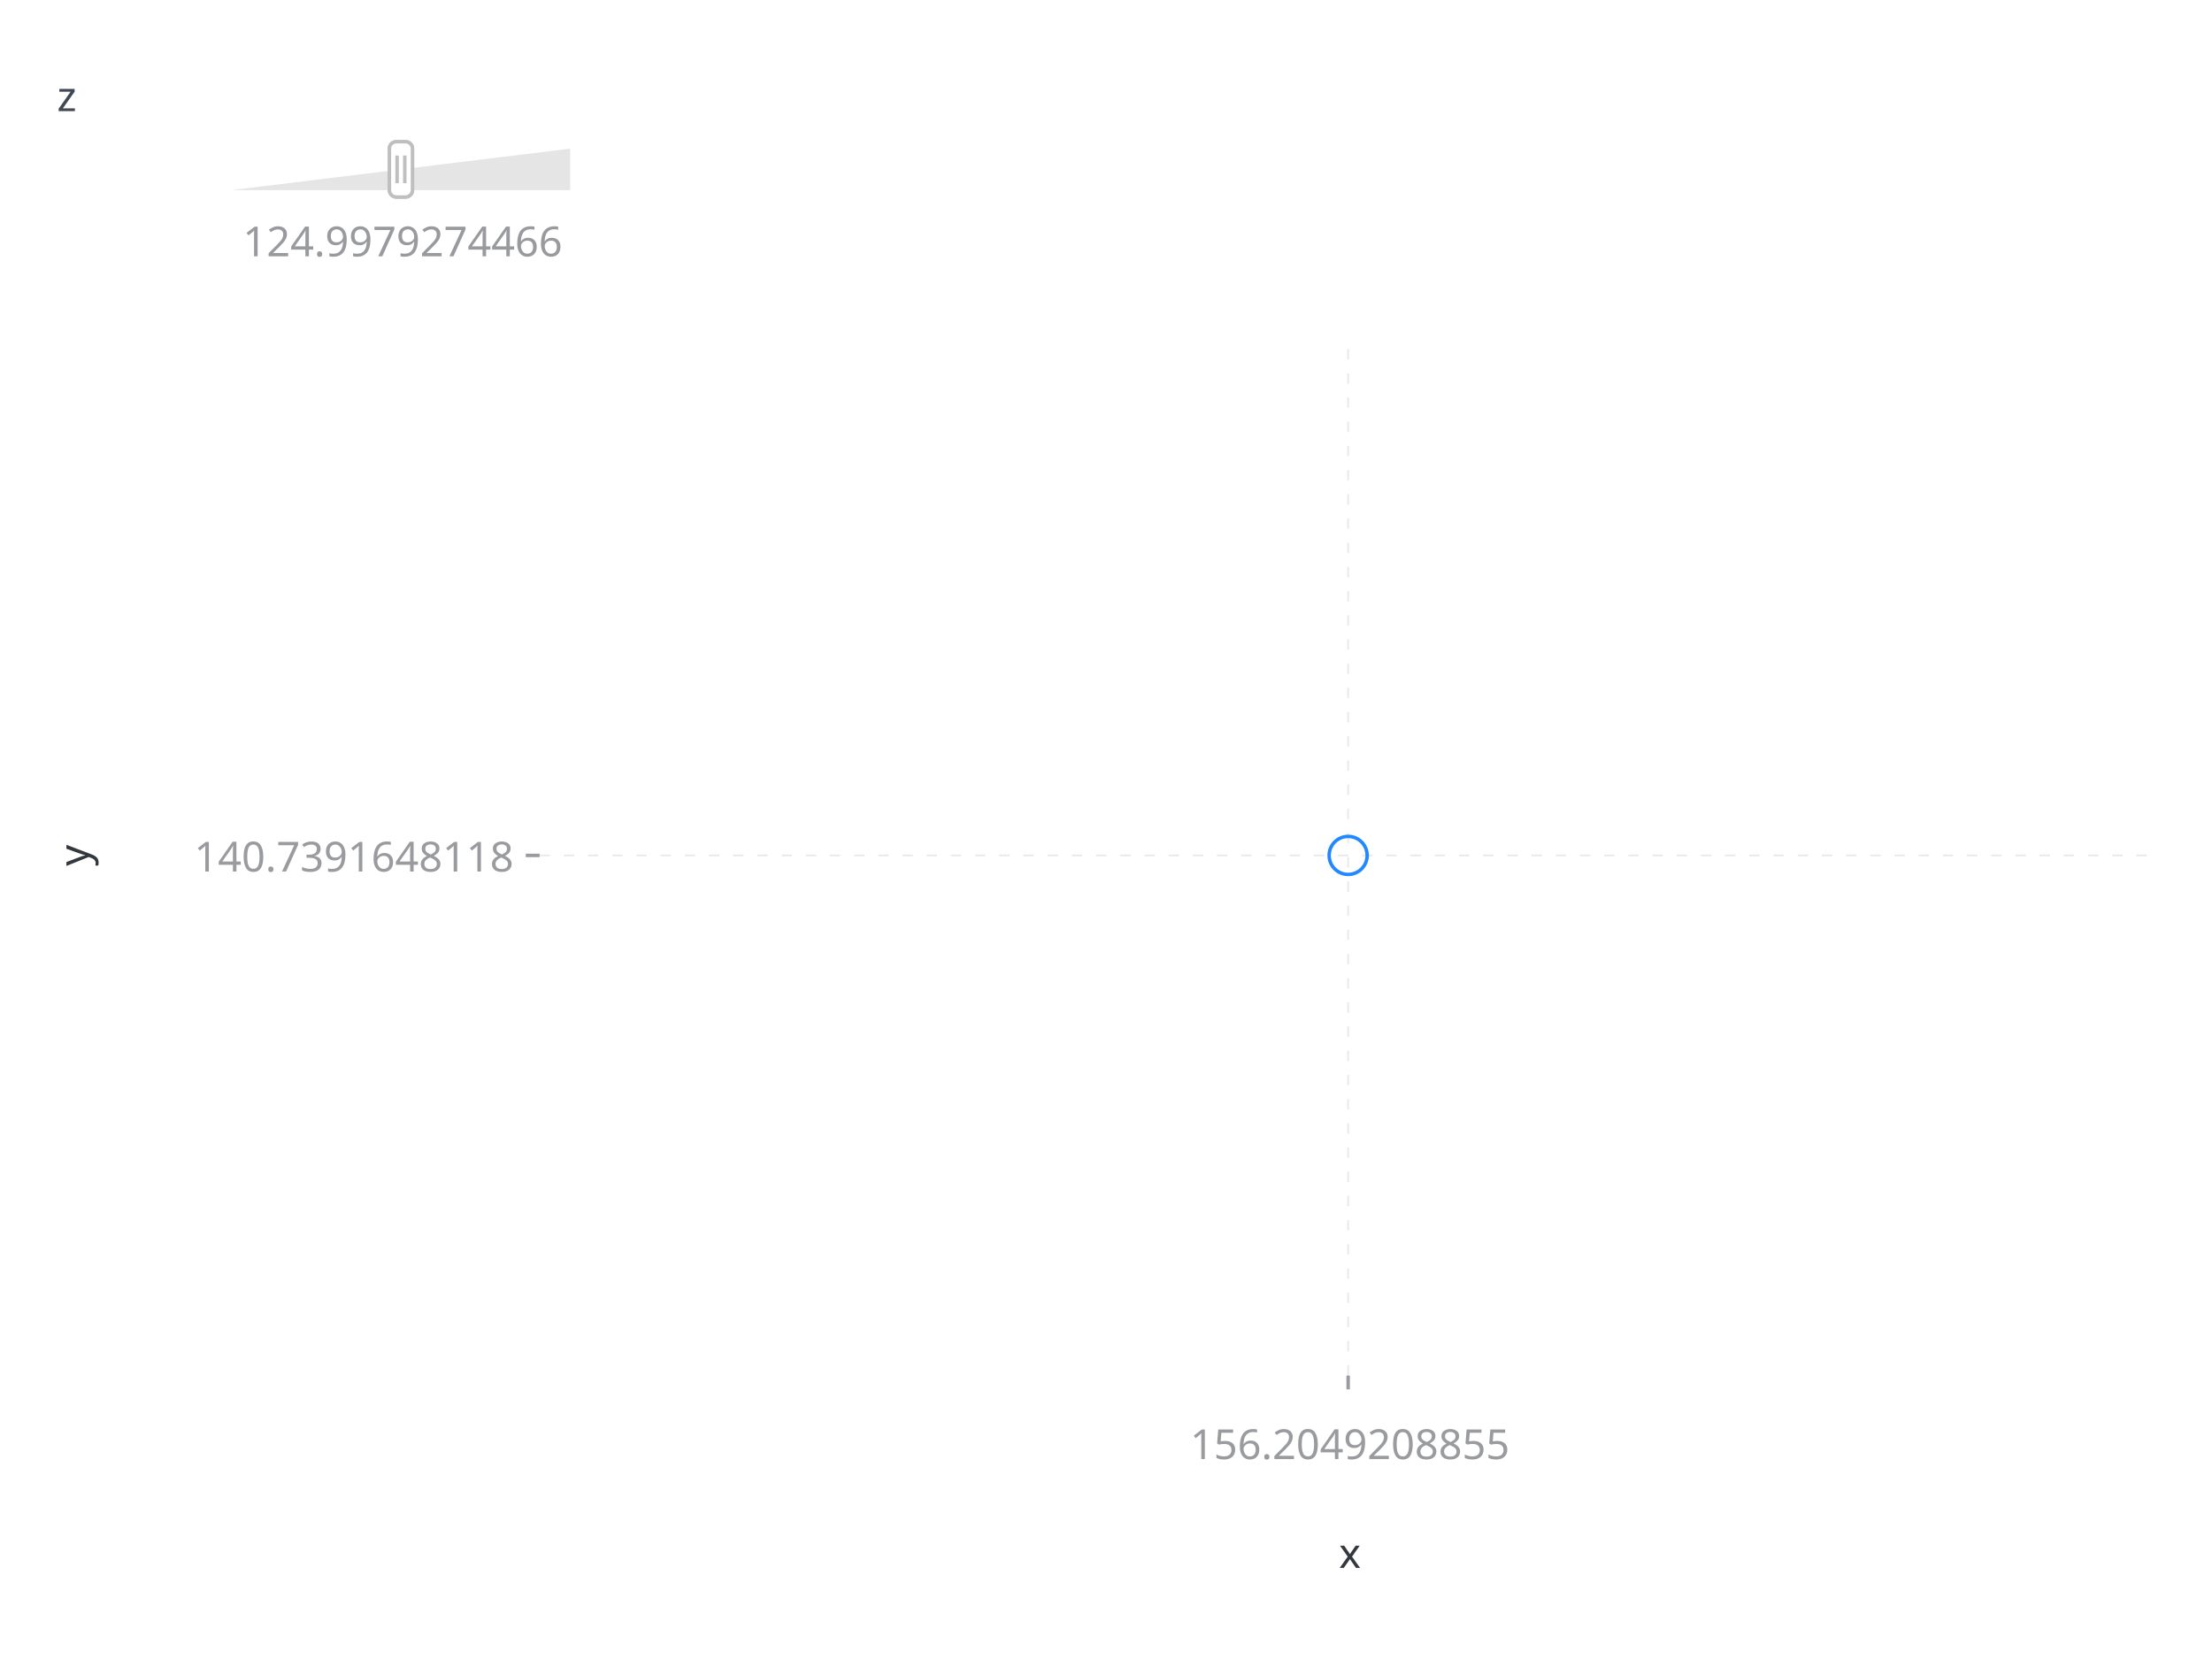
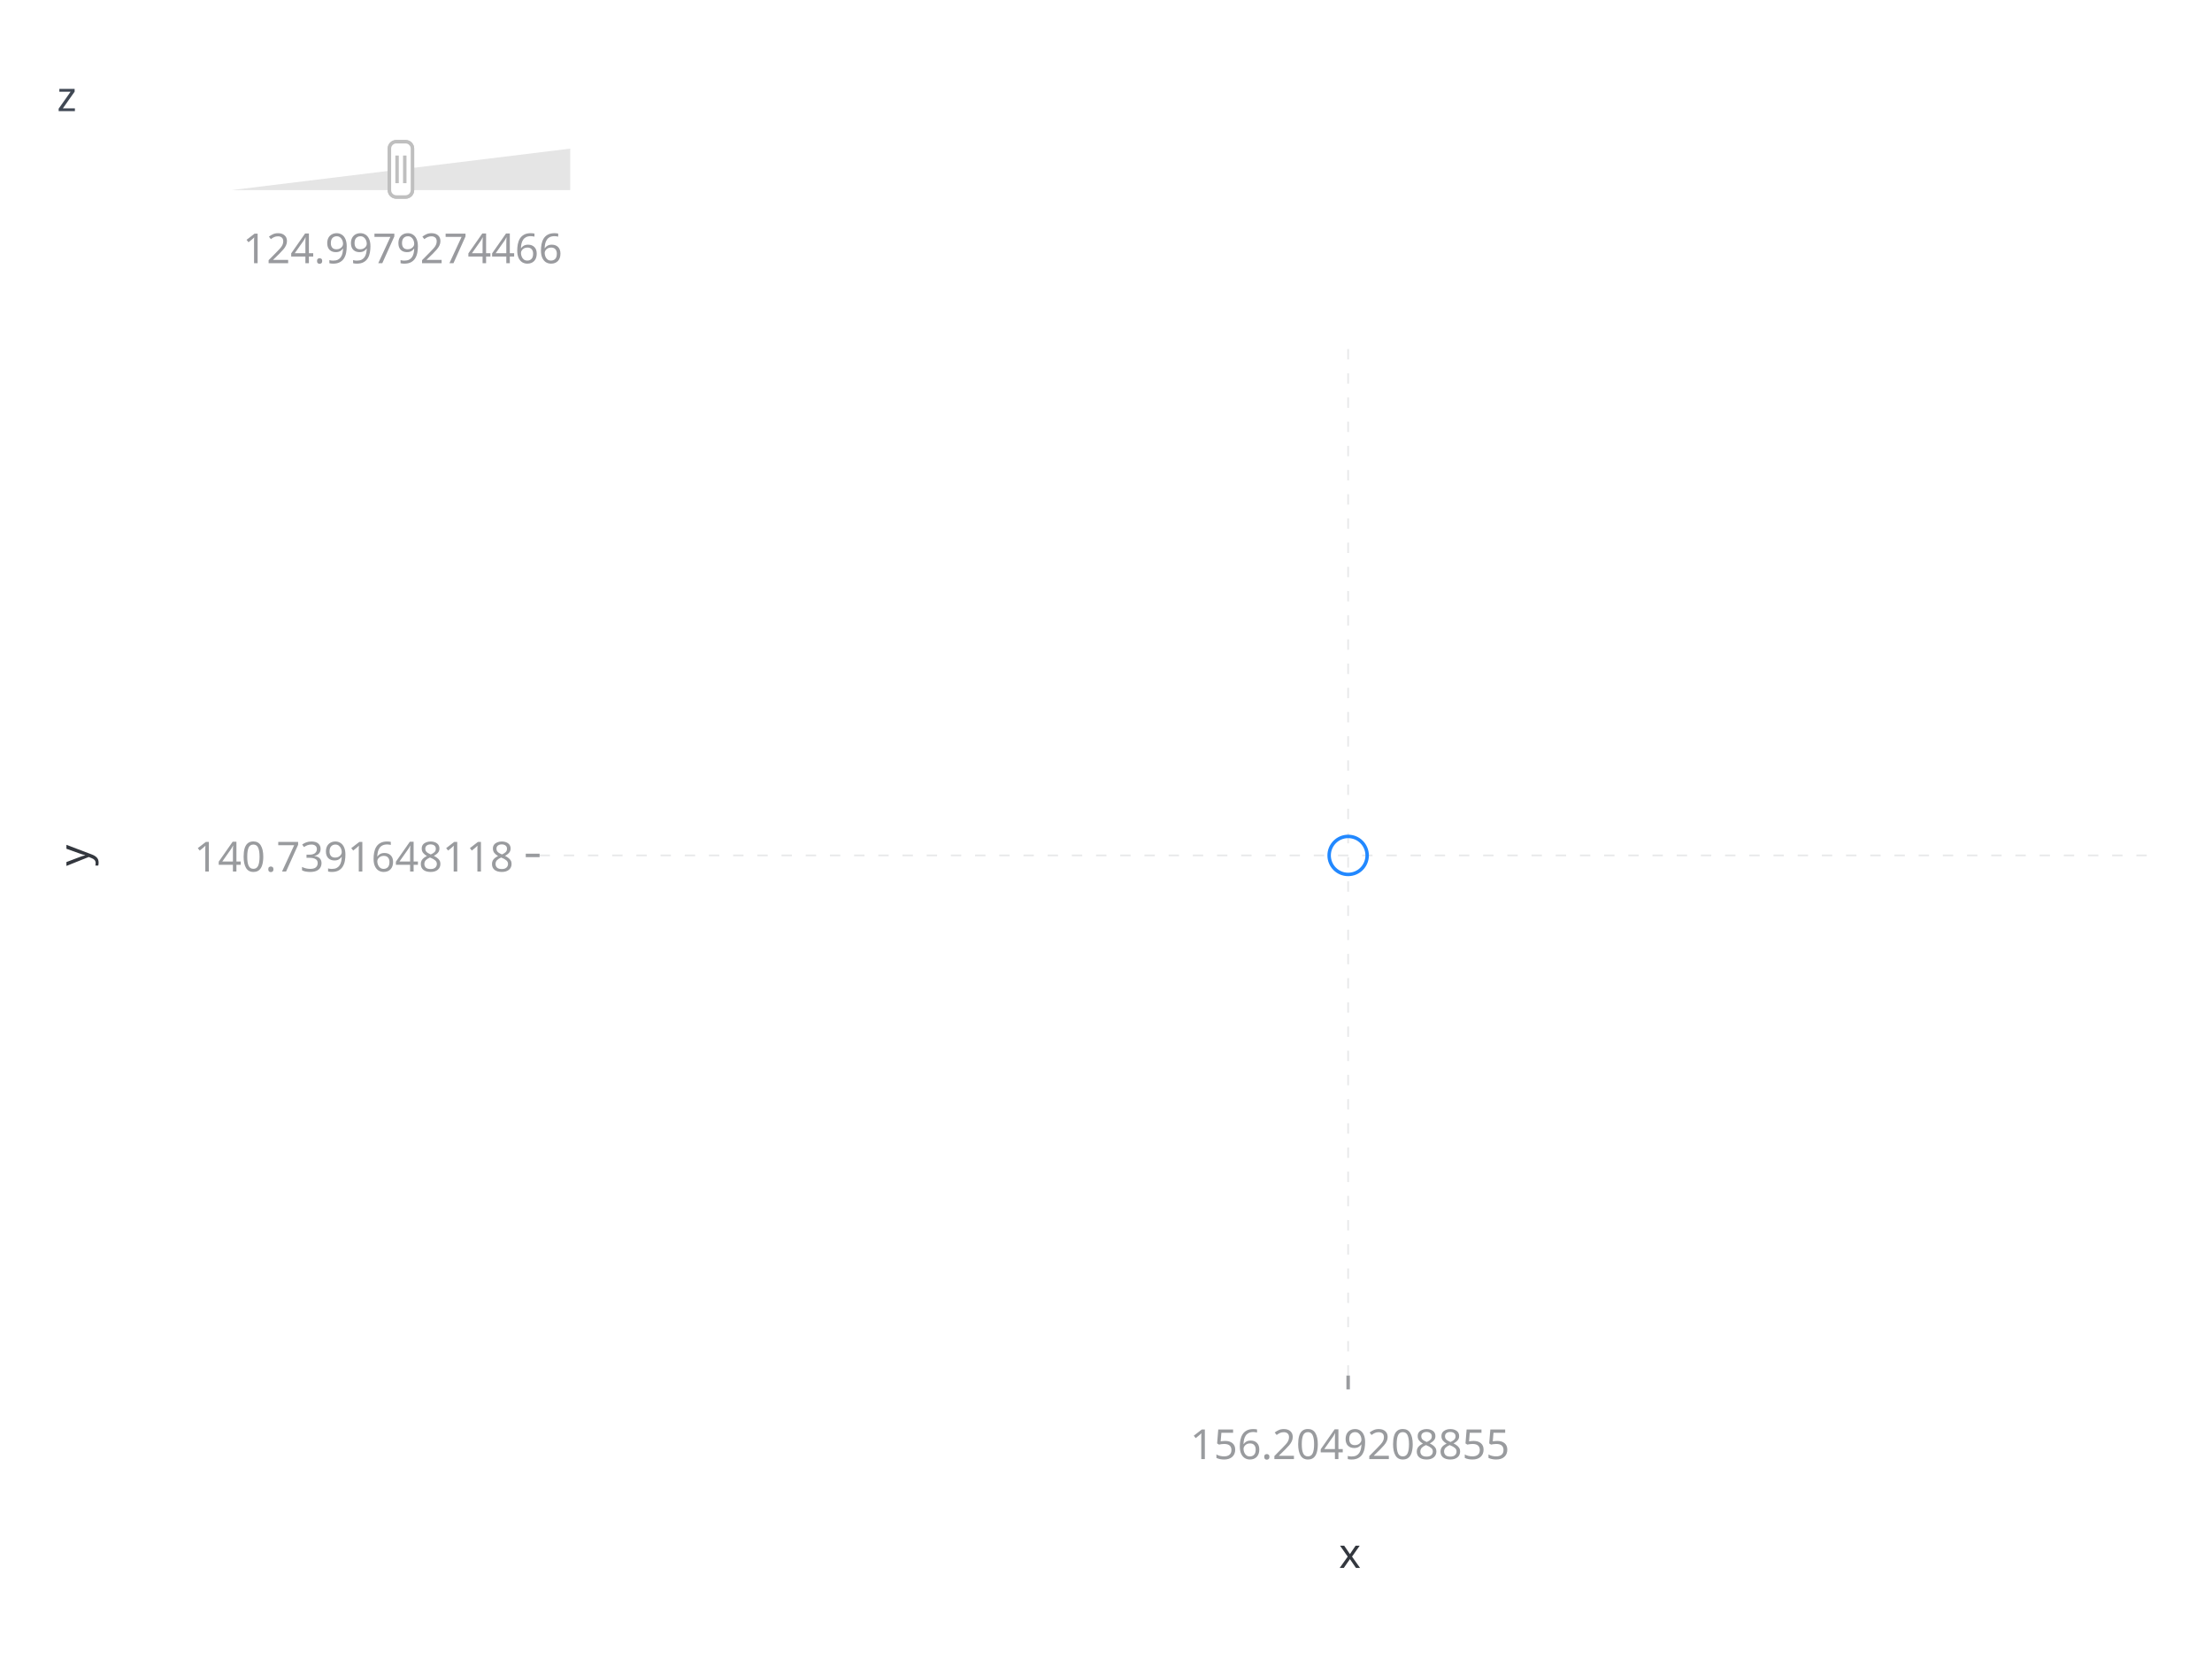
<svg xmlns="http://www.w3.org/2000/svg" width="640" height="480" style="background: transparent;" color-interpolation-filters="sRGB">
  <defs>
    <linearGradient gradientUnits="userSpaceOnUse" id="g-pattern-0" x1="0" y1="6" x2="97.96" y2="6">
      <stop offset="0" stop-color="rgba(23,131,255,1)" />
      <stop offset="0.005" stop-color="rgba(23,131,255,1)" />
      <stop offset="0.01" stop-color="rgba(23,131,255,1)" />
      <stop offset="0.015" stop-color="rgba(23,131,255,1)" />
      <stop offset="0.02" stop-color="rgba(23,131,255,1)" />
      <stop offset="0.025" stop-color="rgba(23,131,255,1)" />
      <stop offset="0.03" stop-color="rgba(23,131,255,1)" />
      <stop offset="0.035" stop-color="rgba(23,131,255,1)" />
      <stop offset="0.04" stop-color="rgba(23,131,255,1)" />
      <stop offset="0.045" stop-color="rgba(23,131,255,1)" />
      <stop offset="0.05" stop-color="rgba(23,131,255,1)" />
      <stop offset="0.055" stop-color="rgba(23,131,255,1)" />
      <stop offset="0.06" stop-color="rgba(23,131,255,1)" />
      <stop offset="0.065" stop-color="rgba(23,131,255,1)" />
      <stop offset="0.07" stop-color="rgba(23,131,255,1)" />
      <stop offset="0.075" stop-color="rgba(23,131,255,1)" />
      <stop offset="0.08" stop-color="rgba(23,131,255,1)" />
      <stop offset="0.085" stop-color="rgba(23,131,255,1)" />
      <stop offset="0.09" stop-color="rgba(23,131,255,1)" />
      <stop offset="0.095" stop-color="rgba(23,131,255,1)" />
      <stop offset="0.101" stop-color="rgba(23,131,255,1)" />
      <stop offset="0.106" stop-color="rgba(23,131,255,1)" />
      <stop offset="0.111" stop-color="rgba(23,131,255,1)" />
      <stop offset="0.116" stop-color="rgba(23,131,255,1)" />
      <stop offset="0.121" stop-color="rgba(23,131,255,1)" />
      <stop offset="0.126" stop-color="rgba(23,131,255,1)" />
      <stop offset="0.131" stop-color="rgba(23,131,255,1)" />
      <stop offset="0.136" stop-color="rgba(23,131,255,1)" />
      <stop offset="0.141" stop-color="rgba(23,131,255,1)" />
      <stop offset="0.146" stop-color="rgba(23,131,255,1)" />
      <stop offset="0.151" stop-color="rgba(23,131,255,1)" />
      <stop offset="0.156" stop-color="rgba(23,131,255,1)" />
      <stop offset="0.161" stop-color="rgba(23,131,255,1)" />
      <stop offset="0.166" stop-color="rgba(23,131,255,1)" />
      <stop offset="0.171" stop-color="rgba(23,131,255,1)" />
      <stop offset="0.176" stop-color="rgba(23,131,255,1)" />
      <stop offset="0.181" stop-color="rgba(23,131,255,1)" />
      <stop offset="0.186" stop-color="rgba(23,131,255,1)" />
      <stop offset="0.191" stop-color="rgba(23,131,255,1)" />
      <stop offset="0.196" stop-color="rgba(23,131,255,1)" />
      <stop offset="0.201" stop-color="rgba(23,131,255,1)" />
      <stop offset="0.206" stop-color="rgba(23,131,255,1)" />
      <stop offset="0.211" stop-color="rgba(23,131,255,1)" />
      <stop offset="0.216" stop-color="rgba(23,131,255,1)" />
      <stop offset="0.221" stop-color="rgba(23,131,255,1)" />
      <stop offset="0.226" stop-color="rgba(23,131,255,1)" />
      <stop offset="0.231" stop-color="rgba(23,131,255,1)" />
      <stop offset="0.236" stop-color="rgba(23,131,255,1)" />
      <stop offset="0.241" stop-color="rgba(23,131,255,1)" />
      <stop offset="0.246" stop-color="rgba(23,131,255,1)" />
      <stop offset="0.251" stop-color="rgba(23,131,255,1)" />
      <stop offset="0.256" stop-color="rgba(23,131,255,1)" />
      <stop offset="0.261" stop-color="rgba(23,131,255,1)" />
      <stop offset="0.266" stop-color="rgba(23,131,255,1)" />
      <stop offset="0.271" stop-color="rgba(23,131,255,1)" />
      <stop offset="0.276" stop-color="rgba(23,131,255,1)" />
      <stop offset="0.281" stop-color="rgba(23,131,255,1)" />
      <stop offset="0.286" stop-color="rgba(23,131,255,1)" />
      <stop offset="0.291" stop-color="rgba(23,131,255,1)" />
      <stop offset="0.296" stop-color="rgba(23,131,255,1)" />
      <stop offset="0.302" stop-color="rgba(23,131,255,1)" />
      <stop offset="0.307" stop-color="rgba(23,131,255,1)" />
      <stop offset="0.312" stop-color="rgba(23,131,255,1)" />
      <stop offset="0.317" stop-color="rgba(23,131,255,1)" />
      <stop offset="0.322" stop-color="rgba(23,131,255,1)" />
      <stop offset="0.327" stop-color="rgba(23,131,255,1)" />
      <stop offset="0.332" stop-color="rgba(23,131,255,1)" />
      <stop offset="0.337" stop-color="rgba(23,131,255,1)" />
      <stop offset="0.342" stop-color="rgba(23,131,255,1)" />
      <stop offset="0.347" stop-color="rgba(23,131,255,1)" />
      <stop offset="0.352" stop-color="rgba(23,131,255,1)" />
      <stop offset="0.357" stop-color="rgba(23,131,255,1)" />
      <stop offset="0.362" stop-color="rgba(23,131,255,1)" />
      <stop offset="0.367" stop-color="rgba(23,131,255,1)" />
      <stop offset="0.372" stop-color="rgba(23,131,255,1)" />
      <stop offset="0.377" stop-color="rgba(23,131,255,1)" />
      <stop offset="0.382" stop-color="rgba(23,131,255,1)" />
      <stop offset="0.387" stop-color="rgba(23,131,255,1)" />
      <stop offset="0.392" stop-color="rgba(23,131,255,1)" />
      <stop offset="0.397" stop-color="rgba(23,131,255,1)" />
      <stop offset="0.402" stop-color="rgba(23,131,255,1)" />
      <stop offset="0.407" stop-color="rgba(23,131,255,1)" />
      <stop offset="0.412" stop-color="rgba(23,131,255,1)" />
      <stop offset="0.417" stop-color="rgba(23,131,255,1)" />
      <stop offset="0.422" stop-color="rgba(23,131,255,1)" />
      <stop offset="0.427" stop-color="rgba(23,131,255,1)" />
      <stop offset="0.432" stop-color="rgba(23,131,255,1)" />
      <stop offset="0.437" stop-color="rgba(23,131,255,1)" />
      <stop offset="0.442" stop-color="rgba(23,131,255,1)" />
      <stop offset="0.447" stop-color="rgba(23,131,255,1)" />
      <stop offset="0.452" stop-color="rgba(23,131,255,1)" />
      <stop offset="0.457" stop-color="rgba(23,131,255,1)" />
      <stop offset="0.462" stop-color="rgba(23,131,255,1)" />
      <stop offset="0.467" stop-color="rgba(23,131,255,1)" />
      <stop offset="0.472" stop-color="rgba(23,131,255,1)" />
      <stop offset="0.477" stop-color="rgba(23,131,255,1)" />
      <stop offset="0.482" stop-color="rgba(23,131,255,1)" />
      <stop offset="0.487" stop-color="rgba(23,131,255,1)" />
      <stop offset="0.492" stop-color="rgba(23,131,255,1)" />
      <stop offset="0.497" stop-color="rgba(23,131,255,1)" />
      <stop offset="0.503" stop-color="rgba(23,131,255,1)" />
      <stop offset="0.508" stop-color="rgba(23,131,255,1)" />
      <stop offset="0.513" stop-color="rgba(23,131,255,1)" />
      <stop offset="0.518" stop-color="rgba(23,131,255,1)" />
      <stop offset="0.523" stop-color="rgba(23,131,255,1)" />
      <stop offset="0.528" stop-color="rgba(23,131,255,1)" />
      <stop offset="0.533" stop-color="rgba(23,131,255,1)" />
      <stop offset="0.538" stop-color="rgba(23,131,255,1)" />
      <stop offset="0.543" stop-color="rgba(23,131,255,1)" />
      <stop offset="0.548" stop-color="rgba(23,131,255,1)" />
      <stop offset="0.553" stop-color="rgba(23,131,255,1)" />
      <stop offset="0.558" stop-color="rgba(23,131,255,1)" />
      <stop offset="0.563" stop-color="rgba(23,131,255,1)" />
      <stop offset="0.568" stop-color="rgba(23,131,255,1)" />
      <stop offset="0.573" stop-color="rgba(23,131,255,1)" />
      <stop offset="0.578" stop-color="rgba(23,131,255,1)" />
      <stop offset="0.583" stop-color="rgba(23,131,255,1)" />
      <stop offset="0.588" stop-color="rgba(23,131,255,1)" />
      <stop offset="0.593" stop-color="rgba(23,131,255,1)" />
      <stop offset="0.598" stop-color="rgba(23,131,255,1)" />
      <stop offset="0.603" stop-color="rgba(23,131,255,1)" />
      <stop offset="0.608" stop-color="rgba(23,131,255,1)" />
      <stop offset="0.613" stop-color="rgba(23,131,255,1)" />
      <stop offset="0.618" stop-color="rgba(23,131,255,1)" />
      <stop offset="0.623" stop-color="rgba(23,131,255,1)" />
      <stop offset="0.628" stop-color="rgba(23,131,255,1)" />
      <stop offset="0.633" stop-color="rgba(23,131,255,1)" />
      <stop offset="0.638" stop-color="rgba(23,131,255,1)" />
      <stop offset="0.643" stop-color="rgba(23,131,255,1)" />
      <stop offset="0.648" stop-color="rgba(23,131,255,1)" />
      <stop offset="0.653" stop-color="rgba(23,131,255,1)" />
      <stop offset="0.658" stop-color="rgba(23,131,255,1)" />
      <stop offset="0.663" stop-color="rgba(23,131,255,1)" />
      <stop offset="0.668" stop-color="rgba(23,131,255,1)" />
      <stop offset="0.673" stop-color="rgba(23,131,255,1)" />
      <stop offset="0.678" stop-color="rgba(23,131,255,1)" />
      <stop offset="0.683" stop-color="rgba(23,131,255,1)" />
      <stop offset="0.688" stop-color="rgba(23,131,255,1)" />
      <stop offset="0.693" stop-color="rgba(23,131,255,1)" />
      <stop offset="0.698" stop-color="rgba(23,131,255,1)" />
      <stop offset="0.704" stop-color="rgba(23,131,255,1)" />
      <stop offset="0.709" stop-color="rgba(23,131,255,1)" />
      <stop offset="0.714" stop-color="rgba(23,131,255,1)" />
      <stop offset="0.719" stop-color="rgba(23,131,255,1)" />
      <stop offset="0.724" stop-color="rgba(23,131,255,1)" />
      <stop offset="0.729" stop-color="rgba(23,131,255,1)" />
      <stop offset="0.734" stop-color="rgba(23,131,255,1)" />
      <stop offset="0.739" stop-color="rgba(23,131,255,1)" />
      <stop offset="0.744" stop-color="rgba(23,131,255,1)" />
      <stop offset="0.749" stop-color="rgba(23,131,255,1)" />
      <stop offset="0.754" stop-color="rgba(23,131,255,1)" />
      <stop offset="0.759" stop-color="rgba(23,131,255,1)" />
      <stop offset="0.764" stop-color="rgba(23,131,255,1)" />
      <stop offset="0.769" stop-color="rgba(23,131,255,1)" />
      <stop offset="0.774" stop-color="rgba(23,131,255,1)" />
      <stop offset="0.779" stop-color="rgba(23,131,255,1)" />
      <stop offset="0.784" stop-color="rgba(23,131,255,1)" />
      <stop offset="0.789" stop-color="rgba(23,131,255,1)" />
      <stop offset="0.794" stop-color="rgba(23,131,255,1)" />
      <stop offset="0.799" stop-color="rgba(23,131,255,1)" />
      <stop offset="0.804" stop-color="rgba(23,131,255,1)" />
      <stop offset="0.809" stop-color="rgba(23,131,255,1)" />
      <stop offset="0.814" stop-color="rgba(23,131,255,1)" />
      <stop offset="0.819" stop-color="rgba(23,131,255,1)" />
      <stop offset="0.824" stop-color="rgba(23,131,255,1)" />
      <stop offset="0.829" stop-color="rgba(23,131,255,1)" />
      <stop offset="0.834" stop-color="rgba(23,131,255,1)" />
      <stop offset="0.839" stop-color="rgba(23,131,255,1)" />
      <stop offset="0.844" stop-color="rgba(23,131,255,1)" />
      <stop offset="0.849" stop-color="rgba(23,131,255,1)" />
      <stop offset="0.854" stop-color="rgba(23,131,255,1)" />
      <stop offset="0.859" stop-color="rgba(23,131,255,1)" />
      <stop offset="0.864" stop-color="rgba(23,131,255,1)" />
      <stop offset="0.869" stop-color="rgba(23,131,255,1)" />
      <stop offset="0.874" stop-color="rgba(23,131,255,1)" />
      <stop offset="0.879" stop-color="rgba(23,131,255,1)" />
      <stop offset="0.884" stop-color="rgba(23,131,255,1)" />
      <stop offset="0.889" stop-color="rgba(23,131,255,1)" />
      <stop offset="0.894" stop-color="rgba(23,131,255,1)" />
      <stop offset="0.899" stop-color="rgba(23,131,255,1)" />
      <stop offset="0.905" stop-color="rgba(23,131,255,1)" />
      <stop offset="0.91" stop-color="rgba(23,131,255,1)" />
      <stop offset="0.915" stop-color="rgba(23,131,255,1)" />
      <stop offset="0.92" stop-color="rgba(23,131,255,1)" />
      <stop offset="0.925" stop-color="rgba(23,131,255,1)" />
      <stop offset="0.93" stop-color="rgba(23,131,255,1)" />
      <stop offset="0.935" stop-color="rgba(23,131,255,1)" />
      <stop offset="0.94" stop-color="rgba(23,131,255,1)" />
      <stop offset="0.945" stop-color="rgba(23,131,255,1)" />
      <stop offset="0.95" stop-color="rgba(23,131,255,1)" />
      <stop offset="0.955" stop-color="rgba(23,131,255,1)" />
      <stop offset="0.96" stop-color="rgba(23,131,255,1)" />
      <stop offset="0.965" stop-color="rgba(23,131,255,1)" />
      <stop offset="0.97" stop-color="rgba(23,131,255,1)" />
      <stop offset="0.975" stop-color="rgba(23,131,255,1)" />
      <stop offset="0.98" stop-color="rgba(23,131,255,1)" />
      <stop offset="0.985" stop-color="rgba(23,131,255,1)" />
      <stop offset="0.99" stop-color="rgba(23,131,255,1)" />
      <stop offset="0.995" stop-color="rgba(23,131,255,1)" />
      <stop offset="1" stop-color="rgba(23,131,255,1)" />
    </linearGradient>
    <clipPath transform="matrix(1,0,0,1,-67.02,-43)" id="clip-path-63-62">
      <use href="#g-svg-63" transform="matrix(1,0,0,1,67.02,43)" />
    </clipPath>
  </defs>
  <g id="g-svg-camera">
    <g id="g-root" fill="none">
      <g id="g-svg-7" fill="none" class="view">
        <g>
          <path id="g-svg-8" fill="rgba(0,0,0,0)" class="area" d="M 0,0 l 640,0 l 0,480 l-640 0 z" x="0" y="0" width="640" height="480" />
        </g>
        <g>
          <path id="g-svg-9" fill="rgba(0,0,0,0)" class="area" d="M 16,16 l 608,0 l 0,448 l-608 0 z" x="16" y="16" width="608" height="448" />
        </g>
        <g>
          <path id="g-svg-10" fill="rgba(0,0,0,0)" class="area" d="M 156.12,97 l 467.88,0 l 0,301 l-467.88 0 z" x="156.12" y="97" width="467.88" height="301" />
        </g>
        <g>
          <path id="g-svg-11" fill="rgba(0,0,0,0)" class="area" d="M 156.12,97 l 467.88,0 l 0,301 l-467.88 0 z" x="156.12" y="97" width="467.88" height="301" />
        </g>
        <g id="g-svg-12" fill="none" class="component">
          <g id="g-svg-15" fill="none" x="16" y="16" width="608" height="69" transform="matrix(1,0,0,1,16,16)">
            <g id="g-svg-16" fill="none" class="legend-continuous" width="200" height="69">
              <g id="g-svg-17" fill="none" width="200" height="69" class="legend-title">
                <g>
                  <text id="g-svg-18" fill="rgba(44,53,66,1)" class="title-text" dominant-baseline="central" paint-order="stroke" dx="0.5" dy="11.5px" font-weight="normal" font-size="12" font-family="sans-serif" fill-opacity="0.9" x="0" y="0" text-anchor="left">
                    z
                  </text>
                </g>
              </g>
              <g id="g-svg-19" fill="none" transform="matrix(1,0,0,1,0,27)" class="legend-content-group">
                <g id="g-svg-34" fill="none" class="legend-ribbon-group">
                  <g id="g-svg-58" fill="none" transform="matrix(1,0,0,1,51.02,0)" class="legend-ribbon">
                    <g id="g-svg-59" fill="none" class="ribbon-background-group">
                      <g>
                        <path id="g-svg-60" fill="rgba(229,229,229,1)" class="ribbon-background" d="M 0,12 L 97.96,0 L 97.96,12 Z" />
                      </g>
                    </g>
                    <g id="g-svg-61" fill="none" class="ribbon-ribbon-group">
                      <g clip-path="url(#clip-path-63-62)">
                        <path id="g-svg-62" fill="url(#g-pattern-0)" class="ribbon-ribbon" d="M 0,12 L 97.96,0 L 97.96,12 Z" />
                        <g>
                          <path id="g-svg-63" fill="none" d="M 48.98,0 L 48.98,12 L 48.98,12 L 48.98,0 Z" class="ribbon-clip-path" />
                        </g>
                      </g>
                    </g>
                  </g>
                </g>
                <g id="g-svg-20" fill="none" class="legend-label-group">
                  <g id="g-svg-21" fill="none" class="legend-label">
                    <g id="g-svg-22" fill="none" class="axis-grid-group" />
                    <g id="g-svg-23" fill="none" class="axis-main-group">
                      <g id="g-svg-24" fill="none" class="axis-line-group" />
                      <g id="g-svg-25" fill="none" class="axis-tick-group">
                        <g id="g-svg-26" fill="none" transform="matrix(1,0,0,1,100,12)" class="axis-tick">
                          <g>
                            <line id="g-svg-68" fill="none" x1="0" y1="0" x2="0" y2="-12" class="axis-tick-item" stroke-width="1" stroke="rgba(29,33,41,1)" stroke-opacity="0.45" />
                          </g>
                        </g>
                      </g>
                      <g id="g-svg-28" fill="none" class="axis-label-group">
-                         <g id="g-svg-29" fill="none" transform="matrix(1,0,0,1,100,15)" class="axis-label">
+                         <g id="g-svg-29" fill="none" transform="matrix(1,0,0,1,100,17)" class="axis-label">
                          <g>
                            <text id="g-svg-69" fill="rgba(29,33,41,1)" dominant-baseline="central" paint-order="stroke" dx="0.5" font-family="sans-serif" font-size="12" font-style="normal" font-variant="normal" font-weight="normal" stroke-width="1" text-anchor="middle" class="axis-label-item" dy="11.5px" fill-opacity="0.45">
                              124.9979274466
                            </text>
                          </g>
                        </g>
                      </g>
                    </g>
                    <g id="g-svg-31" fill="none" class="axis-title-group" />
                  </g>
                </g>
                <g id="g-svg-35" fill="none" class="legend-handles-group">
                  <g id="g-svg-36" fill="none" x="0" y="0" height="12" width="10" transform="matrix(1,0,0,1,100,6)" class="legend-handle legend-start-handle">
                    <g id="g-svg-37" fill="none" class="handle-icon-group">
                      <g id="g-svg-70" fill="none" x="0" y="0" class="handle-icon">
                        <g>
                          <path id="g-svg-71" fill="rgba(255,255,255,1)" class="handle-icon-rect" stroke-width="1" stroke="rgba(191,191,191,1)" d="M -1.333,-8 l 2.667,0 a 2,2,0,0,1,2,2 l 0,12 a 2,2,0,0,1,-2,2 l -2.667,0 a 2,2,0,0,1,-2,-2 l 0,-12 a 2,2,0,0,1,2,-2 z" width="6.667" height="16" x="-3.333" y="-8" />
                          <g>
                            <line id="g-svg-72" fill="rgba(255,255,255,1)" x1="-1.111" y1="-4" x2="-1.111" y2="4" class="handle-icon-line-1" stroke-width="1" stroke="rgba(191,191,191,1)" />
                          </g>
                          <g>
                            <line id="g-svg-73" fill="rgba(255,255,255,1)" x1="1.111" y1="-4" x2="1.111" y2="4" class="handle-icon-line-2" stroke-width="1" stroke="rgba(191,191,191,1)" />
                          </g>
                        </g>
                      </g>
                    </g>
                    <g id="g-svg-42" fill="none" class="handle-label-group" />
                  </g>
                  <g id="g-svg-43" fill="none" x="0" y="0" height="12" width="10" transform="matrix(1,0,0,1,100,6)" class="legend-handle legend-end-handle">
                    <g id="g-svg-44" fill="none" class="handle-icon-group">
                      <g id="g-svg-74" fill="none" x="0" y="0" class="handle-icon">
                        <g>
                          <path id="g-svg-75" fill="rgba(255,255,255,1)" class="handle-icon-rect" stroke-width="1" stroke="rgba(191,191,191,1)" d="M -1.333,-8 l 2.667,0 a 2,2,0,0,1,2,2 l 0,12 a 2,2,0,0,1,-2,2 l -2.667,0 a 2,2,0,0,1,-2,-2 l 0,-12 a 2,2,0,0,1,2,-2 z" width="6.667" height="16" x="-3.333" y="-8" />
                          <g>
                            <line id="g-svg-76" fill="rgba(255,255,255,1)" x1="-1.111" y1="-4" x2="-1.111" y2="4" class="handle-icon-line-1" stroke-width="1" stroke="rgba(191,191,191,1)" />
                          </g>
                          <g>
                            <line id="g-svg-77" fill="rgba(255,255,255,1)" x1="1.111" y1="-4" x2="1.111" y2="4" class="handle-icon-line-2" stroke-width="1" stroke="rgba(191,191,191,1)" />
                          </g>
                        </g>
                      </g>
                    </g>
                    <g id="g-svg-49" fill="none" class="handle-label-group" />
                  </g>
                </g>
                <g id="g-svg-64" fill="none" class="legend-indicator">
                  <g id="g-svg-65" fill="none">
                    <g>
                      <path id="g-svg-67" fill="rgba(38,38,38,1)" class="indicator-background" stroke-linecap="round" stroke-width="1" stroke="rgba(51,51,51,1)" d="M -4,-2 L 4,-2 A 0 0 0 0 1 4 -2 L 4,2 A 0 0 0 0 1 4 2 L -4,2 A 0 0 0 0 1 -4 2 L -4,2 L -4,5 L -10.928,0 L -4,-5 L -4,-2 A 0 0 0 0 1 -4 -2 Z" visibility="hidden" />
                    </g>
                    <g id="g-svg-66" fill="none" class="indicator-label-group" />
                  </g>
                </g>
              </g>
            </g>
          </g>
        </g>
        <g id="g-svg-13" fill="none" class="component">
          <g id="g-svg-78" fill="none" class="axis">
            <g id="g-svg-79" fill="none" class="axis-grid-group">
              <g id="g-svg-80" fill="none" class="axis-grid">
                <g id="g-svg-81" fill="none" class="grid-line-group">
                  <g>
                    <path id="g-svg-83" fill="none" class="grid-line" stroke="rgba(29,33,41,1)" stroke-width="0.5" stroke-dasharray="3,4" d="M 390.06,398 L 390.06,97" stroke-opacity="0.1" />
                  </g>
                </g>
                <g id="g-svg-82" fill="none" class="grid-region-group" />
              </g>
            </g>
            <g id="g-svg-84" fill="none" class="axis-main-group">
              <g id="g-svg-85" fill="none" class="axis-line-group">
                <g>
                  <line id="g-svg-86" fill="none" x1="156.12" y1="398" x2="624" y2="398" class="axis-line axis-line" stroke-width="0.5" stroke="rgba(29,33,41,1)" stroke-opacity="0.45" opacity="0" />
                </g>
              </g>
              <g id="g-svg-87" fill="none" class="axis-tick-group">
                <g id="g-svg-88" fill="none" transform="matrix(1,0,0,1,390.06,398)" class="axis-tick">
                  <g>
                    <line id="g-svg-89" fill="none" x1="0" y1="0" x2="0" y2="4" class="axis-tick-item" stroke-width="1" stroke="rgba(29,33,41,1)" opacity="0.45" />
                  </g>
                </g>
              </g>
              <g id="g-svg-90" fill="none" class="axis-label-group">
                <g id="g-svg-91" fill="none" transform="matrix(1,0,0,1,390.06,406)" class="axis-label">
                  <g>
                    <text id="g-svg-92" fill="rgba(29,33,41,1)" dominant-baseline="central" paint-order="stroke" dx="0.5" font-family="sans-serif" font-size="12" font-style="normal" font-variant="normal" font-weight="normal" stroke-width="1" text-anchor="middle" class="axis-label-item" dy="11.5px" opacity="0.45">
                      156.2049208855
                    </text>
                  </g>
                </g>
              </g>
            </g>
            <g id="g-svg-93" fill="none" transform="matrix(1,0,0,1,390.06,452.5)" class="axis-title-group">
              <g transform="matrix(1,0,0,1,0,8)">
                <text id="g-svg-94" fill="rgba(29,33,41,1)" dominant-baseline="central" paint-order="stroke" dx="0.5" font-family="sans-serif" font-size="12" font-style="normal" font-variant="normal" font-weight="normal" stroke-width="1" text-anchor="middle" class="axis-title" dy="-11.5px" opacity="0.9">
                  x
                </text>
              </g>
            </g>
          </g>
        </g>
        <g id="g-svg-14" fill="none" class="component">
          <g id="g-svg-95" fill="none" class="axis">
            <g id="g-svg-96" fill="none" class="axis-grid-group">
              <g id="g-svg-97" fill="none" class="axis-grid">
                <g id="g-svg-98" fill="none" class="grid-line-group">
                  <g>
                    <path id="g-svg-100" fill="none" class="grid-line" stroke="rgba(29,33,41,1)" stroke-width="0.5" stroke-dasharray="3,4" d="M 156.12,247.5 L 624,247.5" stroke-opacity="0.1" />
                  </g>
                </g>
                <g id="g-svg-99" fill="none" class="grid-region-group" />
              </g>
            </g>
            <g id="g-svg-101" fill="none" class="axis-main-group">
              <g id="g-svg-102" fill="none" class="axis-line-group">
                <g>
                  <line id="g-svg-103" fill="none" x1="156.12" y1="398" x2="156.12" y2="97" class="axis-line axis-line" stroke-width="0.5" stroke="rgba(29,33,41,1)" stroke-opacity="0.45" opacity="0" />
                </g>
              </g>
              <g id="g-svg-104" fill="none" class="axis-tick-group">
                <g id="g-svg-105" fill="none" transform="matrix(1,0,0,1,156.12,247.5)" class="axis-tick">
                  <g>
                    <line id="g-svg-106" fill="none" x1="0" y1="0" x2="-4" y2="0" class="axis-tick-item" stroke-width="1" stroke="rgba(29,33,41,1)" opacity="0.45" />
                  </g>
                </g>
              </g>
              <g id="g-svg-107" fill="none" class="axis-label-group">
                <g id="g-svg-108" fill="none" transform="matrix(1,0,0,1,148.12,247.5)" class="axis-label">
                  <g>
                    <text id="g-svg-109" fill="rgba(29,33,41,1)" dominant-baseline="central" paint-order="stroke" dx="0.5" font-family="sans-serif" font-size="12" font-style="normal" font-variant="normal" font-weight="normal" stroke-width="1" text-anchor="end" class="axis-label-item" opacity="0.45">
                      140.7391648118
                    </text>
                  </g>
                </g>
              </g>
            </g>
            <g id="g-svg-110" fill="none" transform="matrix(1,0,0,1,28.5,247.5)" class="axis-title-group">
              <g transform="matrix(0,-1,1,0,-7.5,0.5)">
                <text id="g-svg-111" fill="rgba(29,33,41,1)" dominant-baseline="central" paint-order="stroke" dx="0.5" font-family="sans-serif" font-size="12" font-style="normal" font-variant="normal" font-weight="normal" stroke-width="1" text-anchor="middle" class="axis-title" opacity="0.9">
                  y
                </text>
              </g>
            </g>
          </g>
        </g>
        <g transform="matrix(1,0,0,1,156.12,97)">
          <path id="g-svg-112" fill="rgba(0,0,0,0)" class="plot" d="M 0,0 l 467.88,0 l 0,301 l-467.88 0 z" width="467.88" height="301" />
          <g id="g-svg-113" fill="none" class="main-layer">
            <g>
              <path id="g-svg-115" fill="rgba(0,0,0,0)" d="M 228.44,150.5 A 5.5 5.5 0 1 0 239.44 150.5 A 5.5 5.5 0 1 0 228.44 150.5 Z" r="3" stroke-opacity="0.95" stroke-width="1" stroke="rgba(23,131,255,1)" class="element" />
            </g>
          </g>
          <g id="g-svg-114" fill="none" class="label-layer" />
        </g>
      </g>
    </g>
  </g>
</svg>
